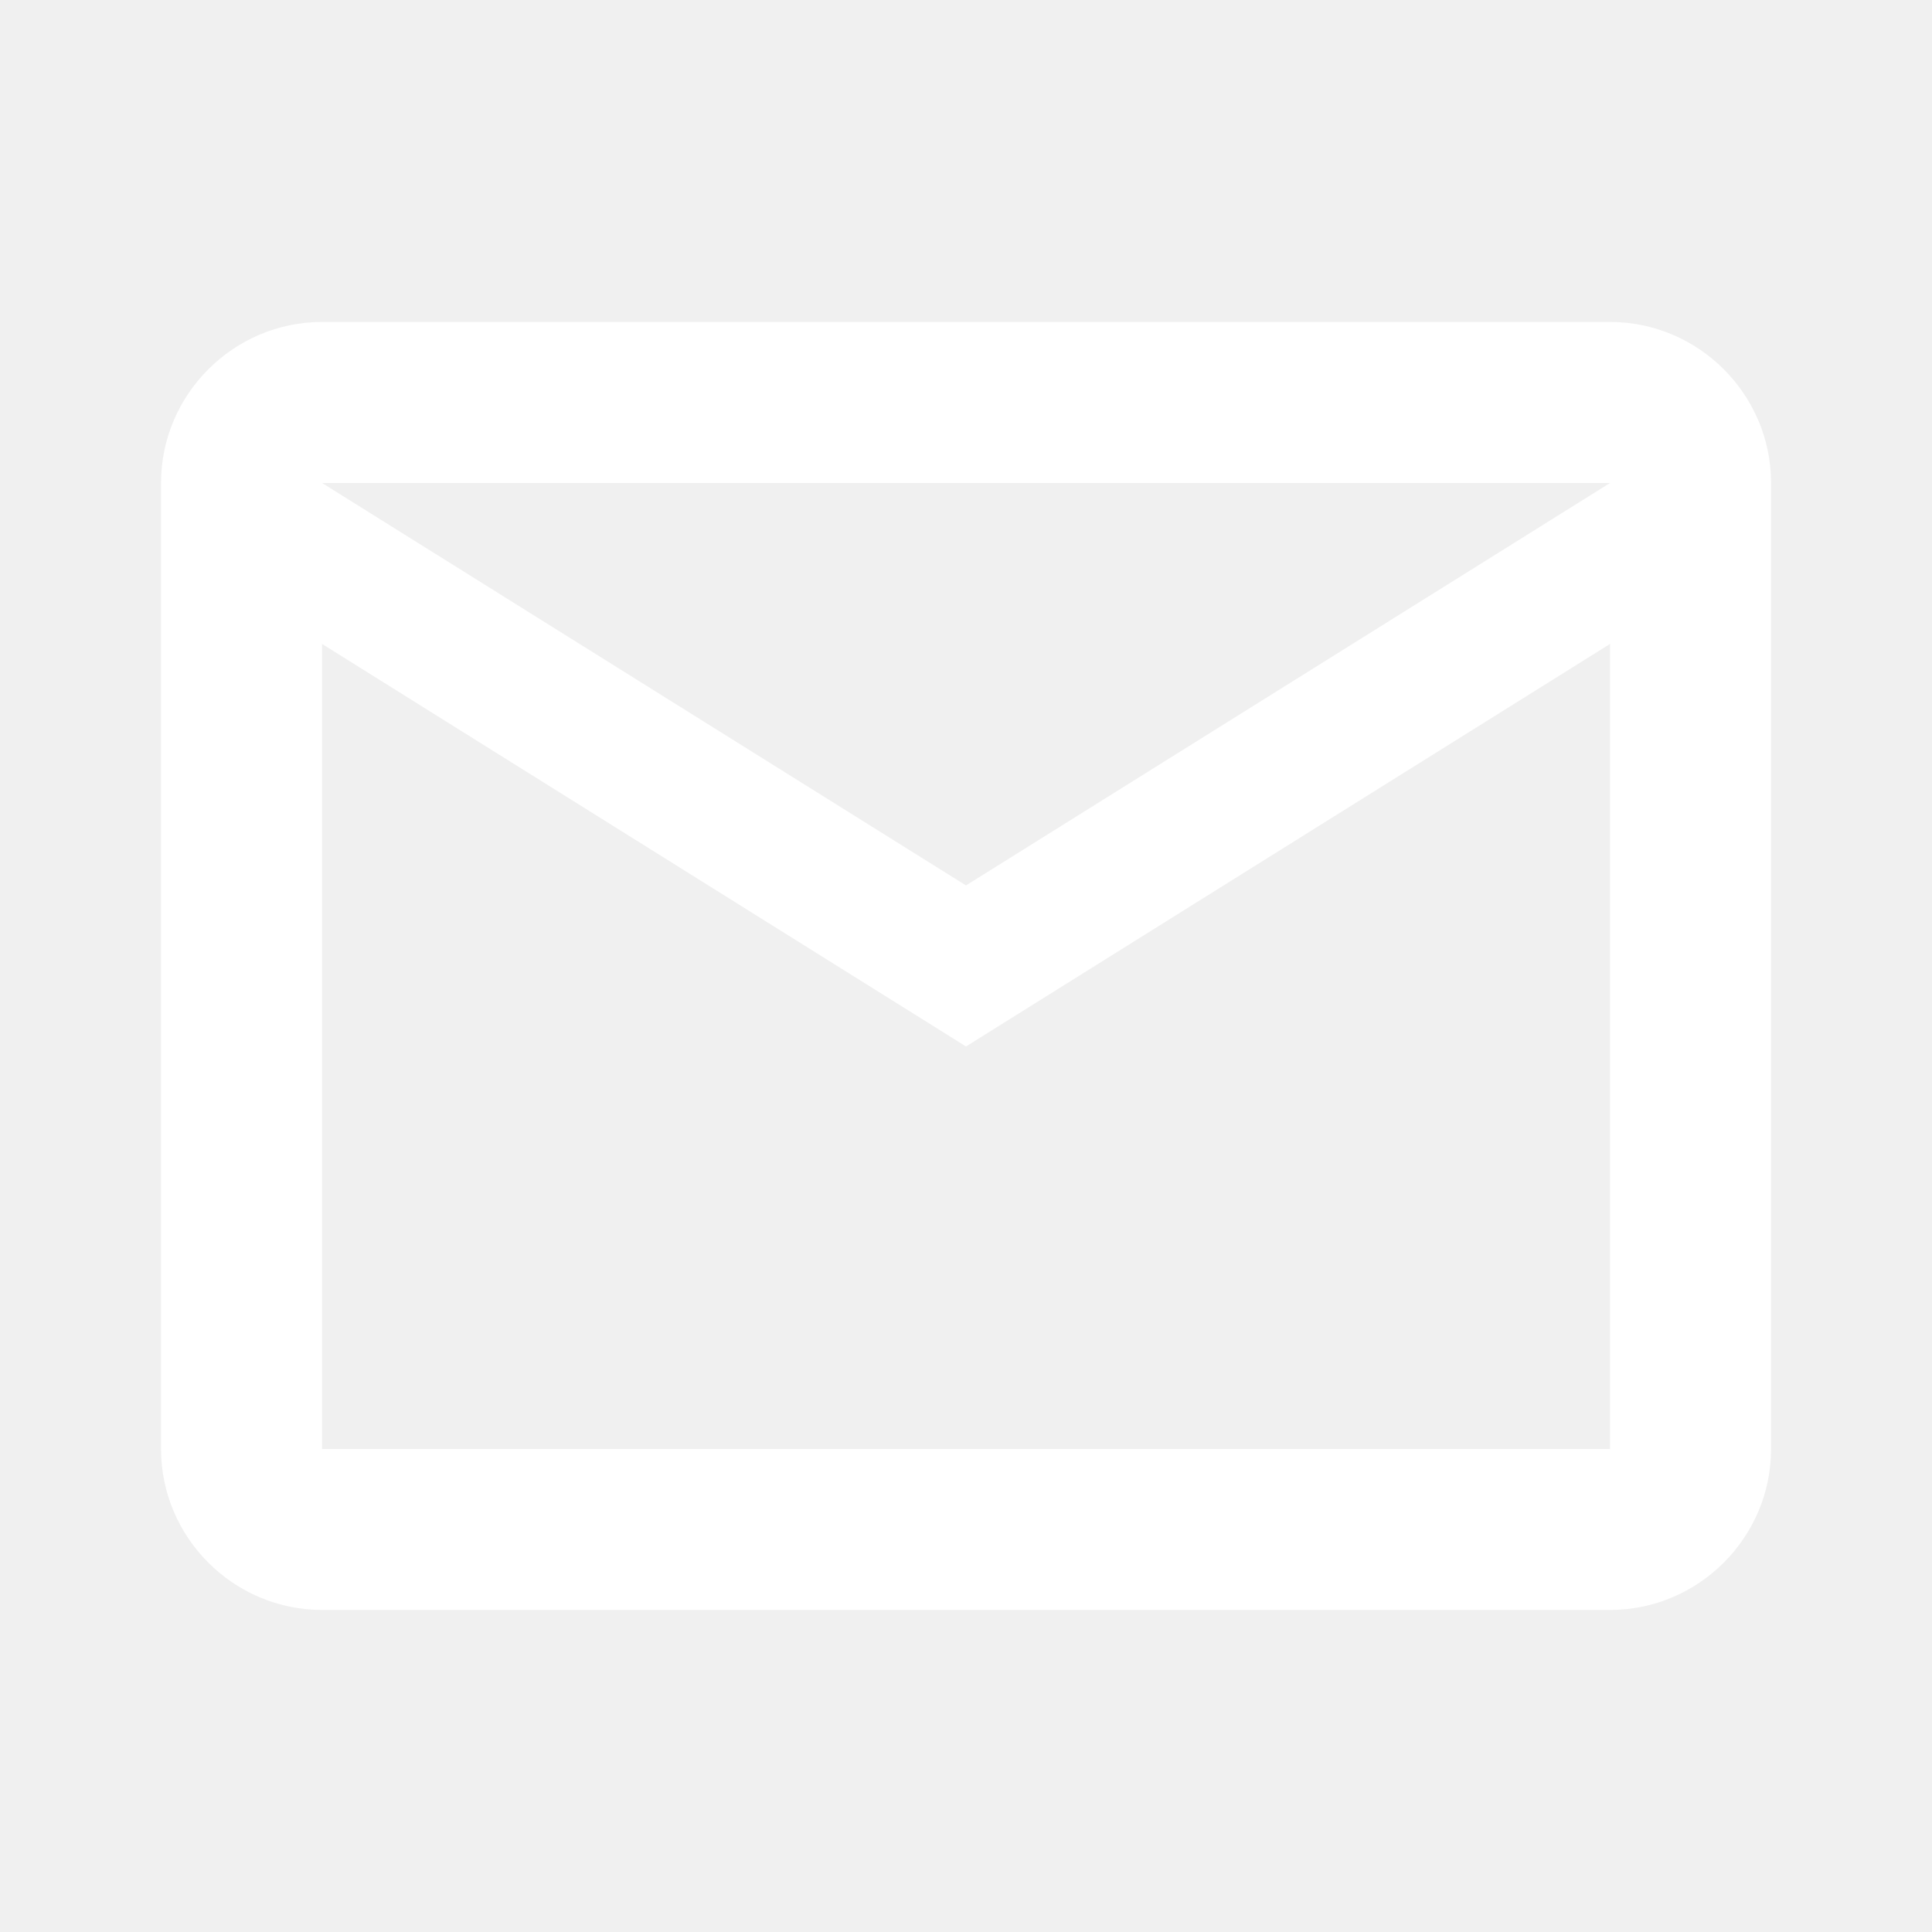
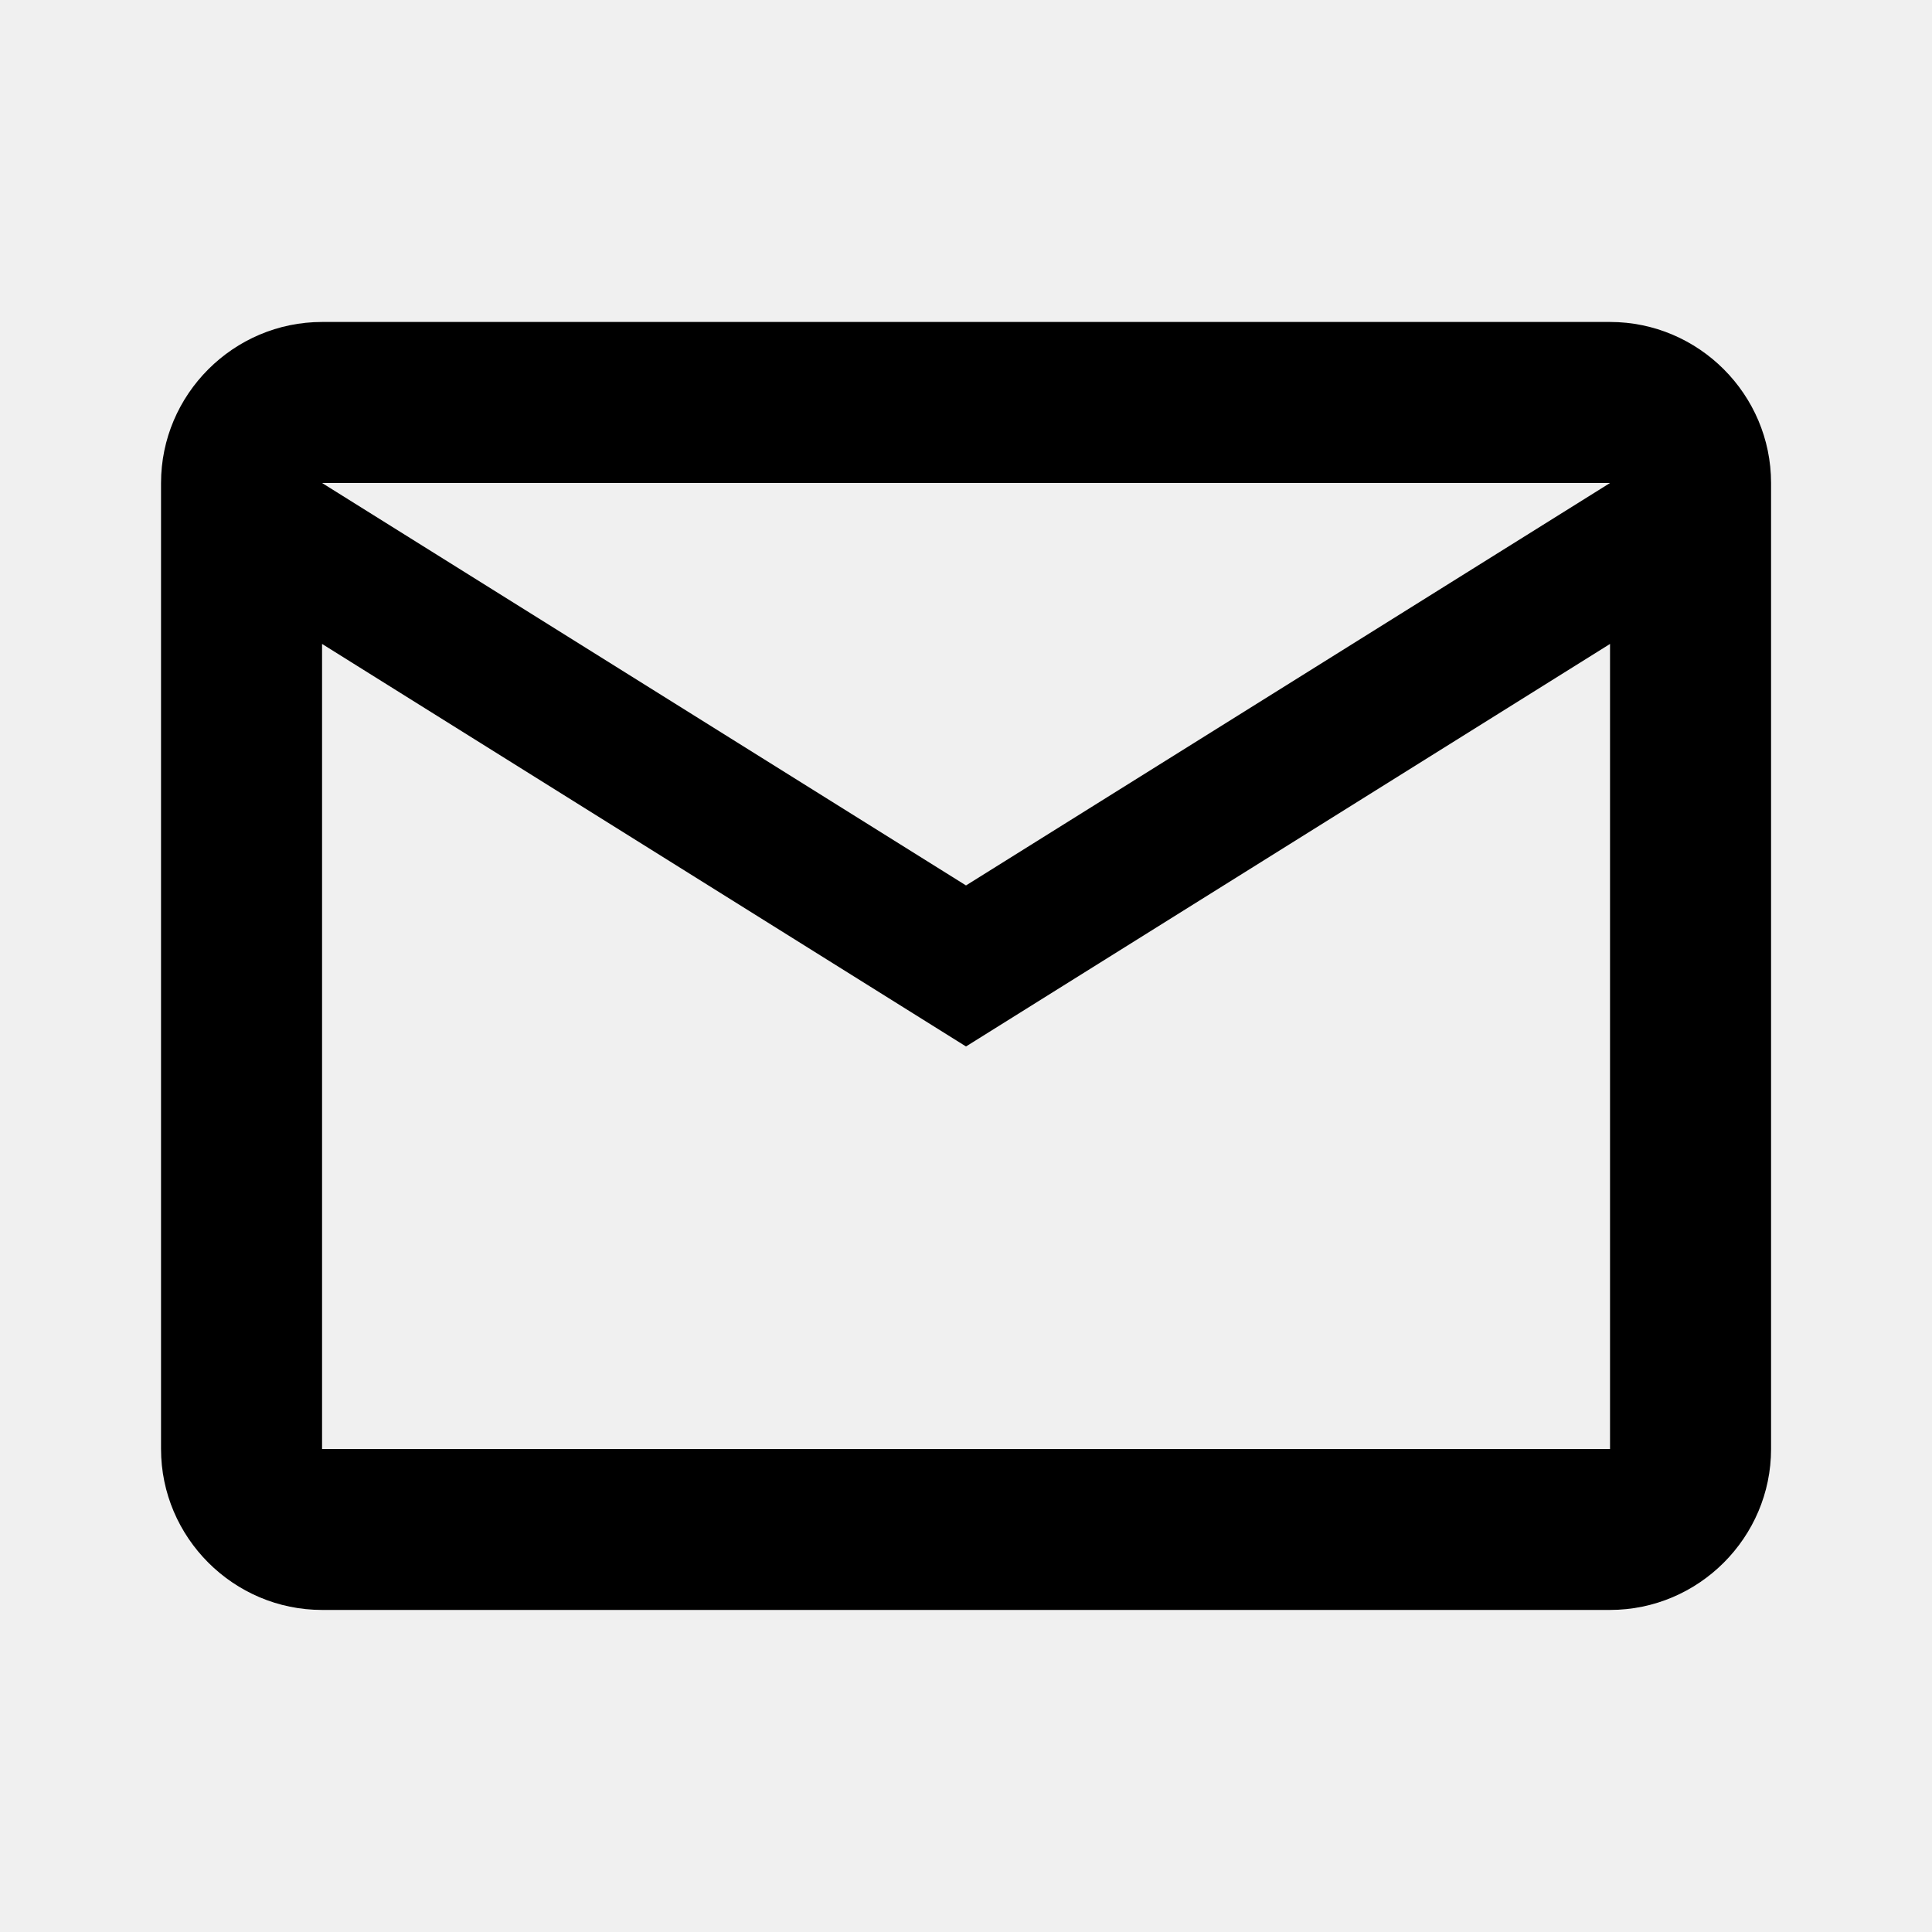
<svg xmlns="http://www.w3.org/2000/svg" width="20" height="20" viewBox="0 0 20 20" fill="none">
-   <path d="M18.334 5C18.334 4.083 17.584 3.333 16.667 3.333H3.334C2.417 3.333 1.667 4.083 1.667 5V15C1.667 15.916 2.417 16.666 3.334 16.666H16.667C17.584 16.666 18.334 15.916 18.334 15V5ZM16.667 5L10 9.166L3.334 5H16.667ZM16.667 15H3.334V6.666L10 10.833L16.667 6.666V15Z" fill="white" />
+   <path d="M18.334 5C18.334 4.083 17.584 3.333 16.667 3.333H3.334C2.417 3.333 1.667 4.083 1.667 5V15C1.667 15.916 2.417 16.666 3.334 16.666H16.667C17.584 16.666 18.334 15.916 18.334 15V5ZM16.667 5L10 9.166L3.334 5H16.667ZM16.667 15H3.334V6.666L10 10.833L16.667 6.666V15Z" fill="#000" />
</svg>
